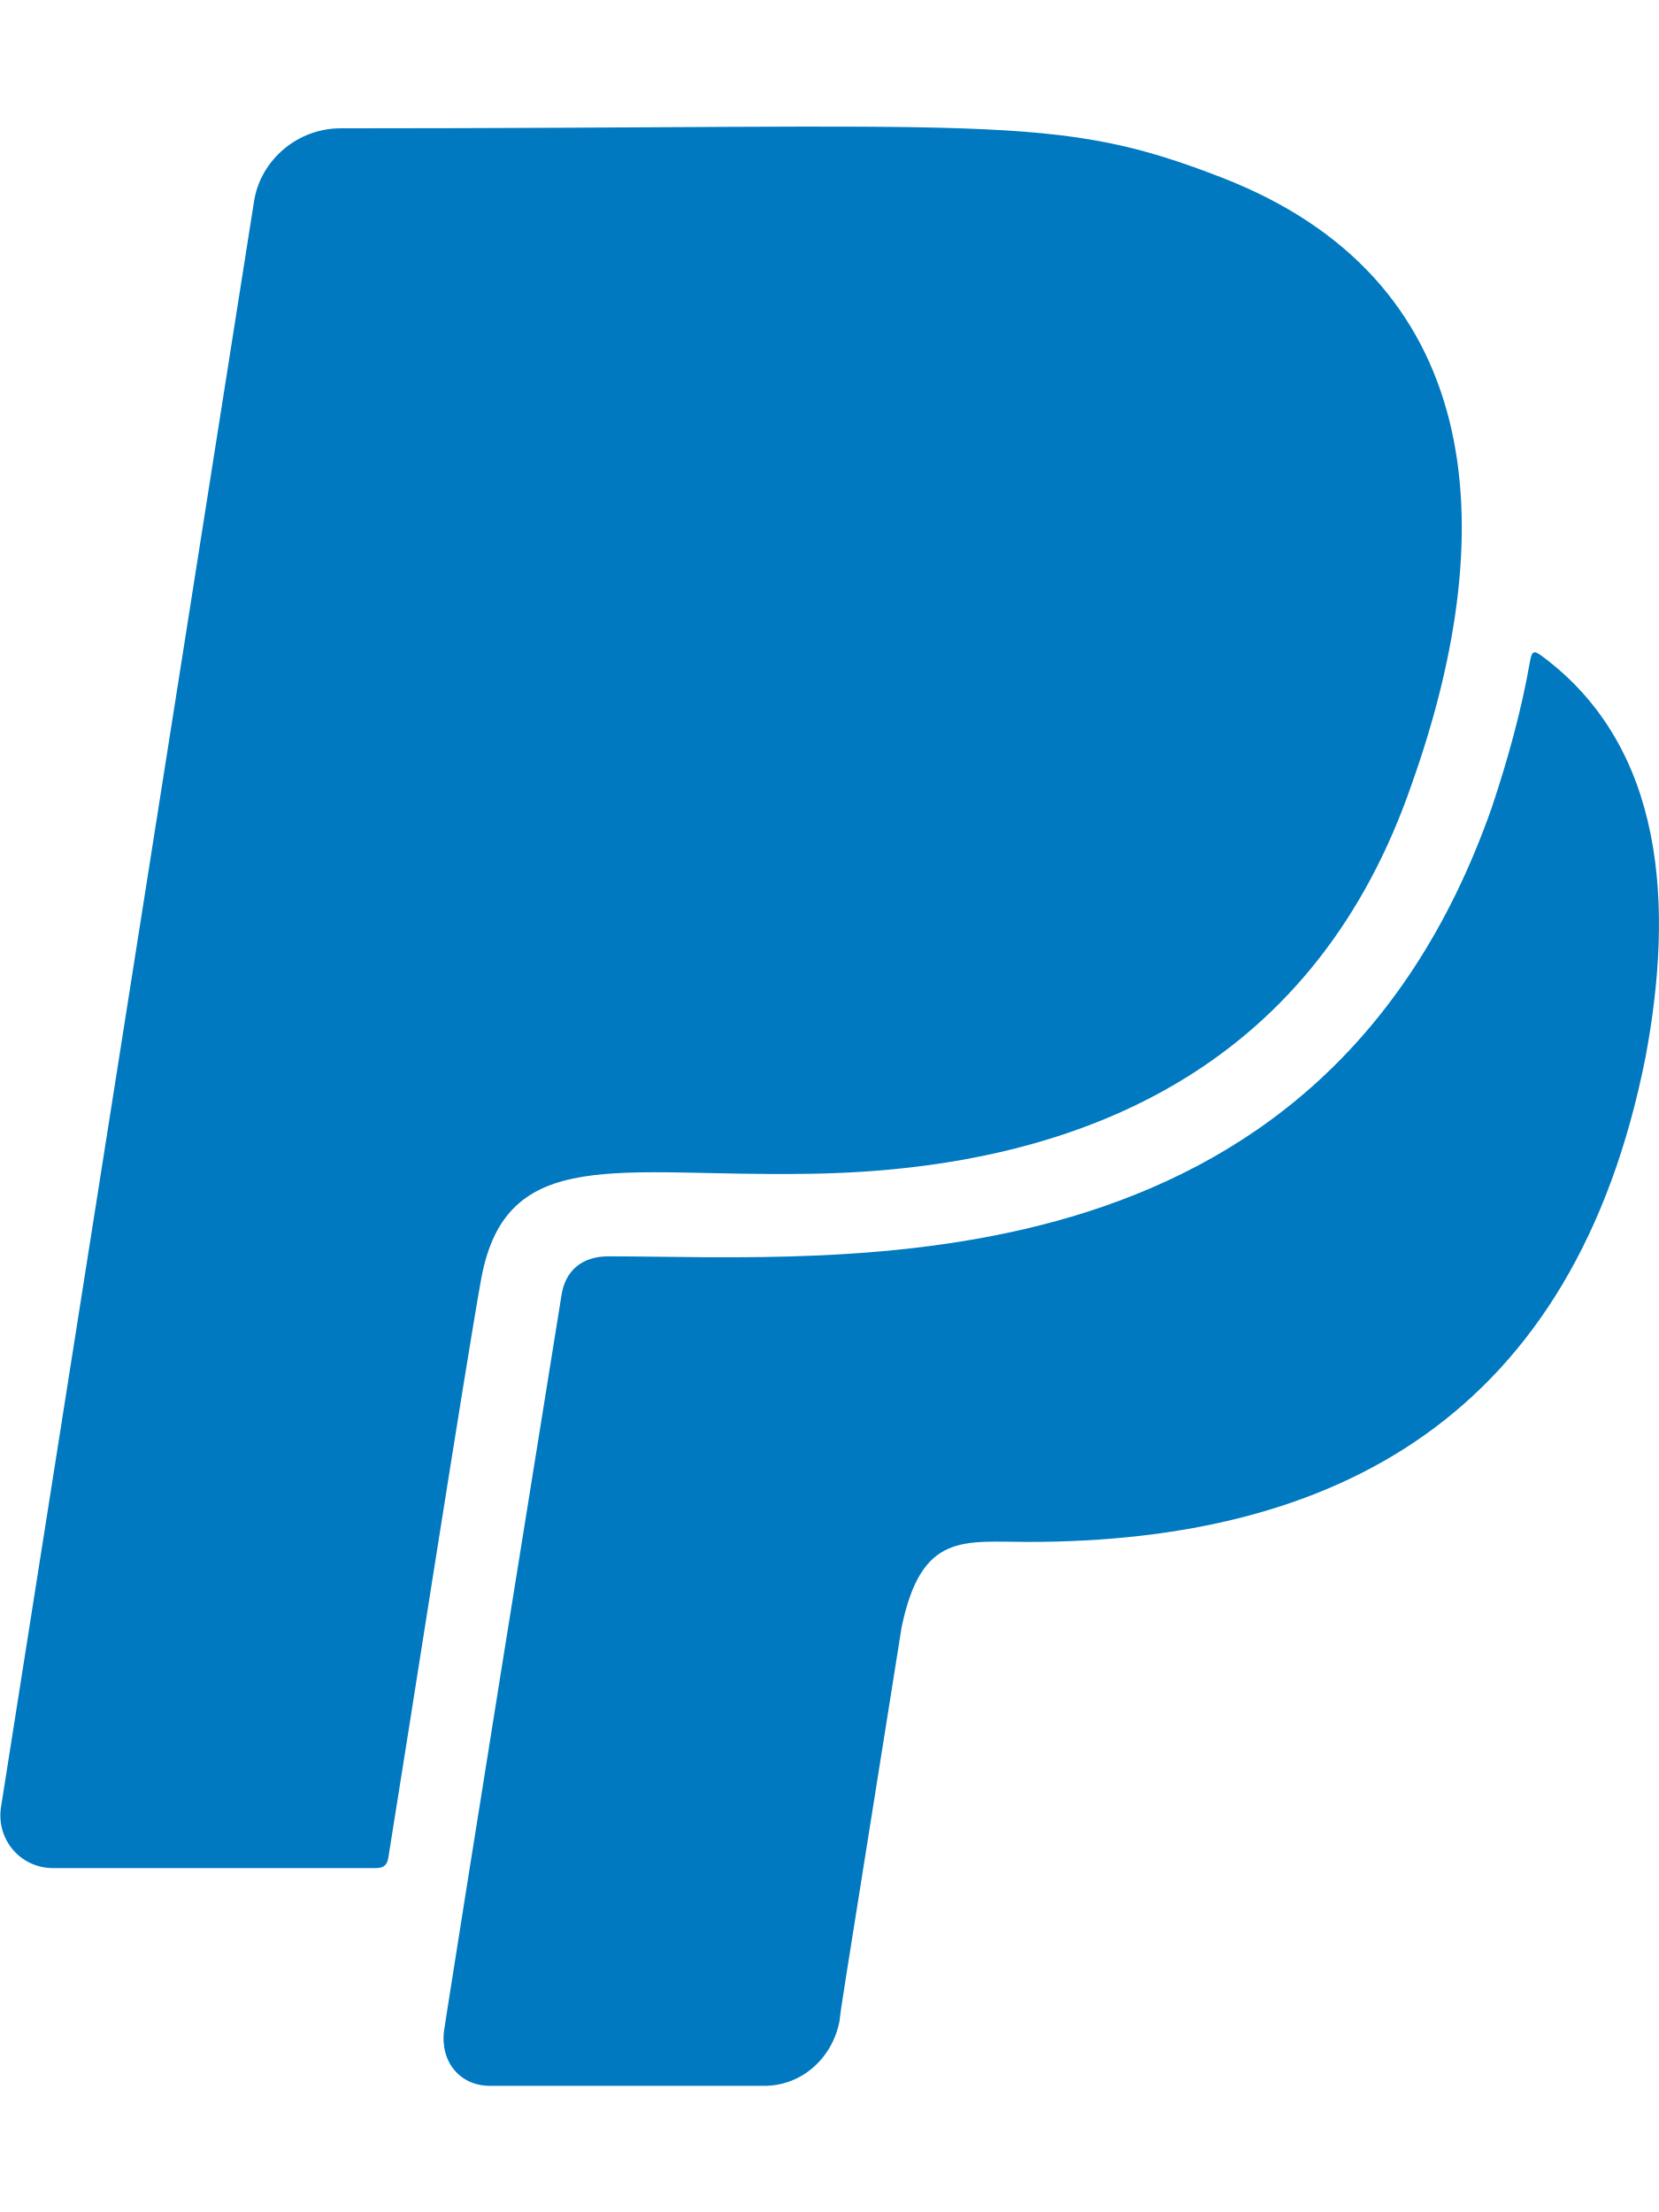
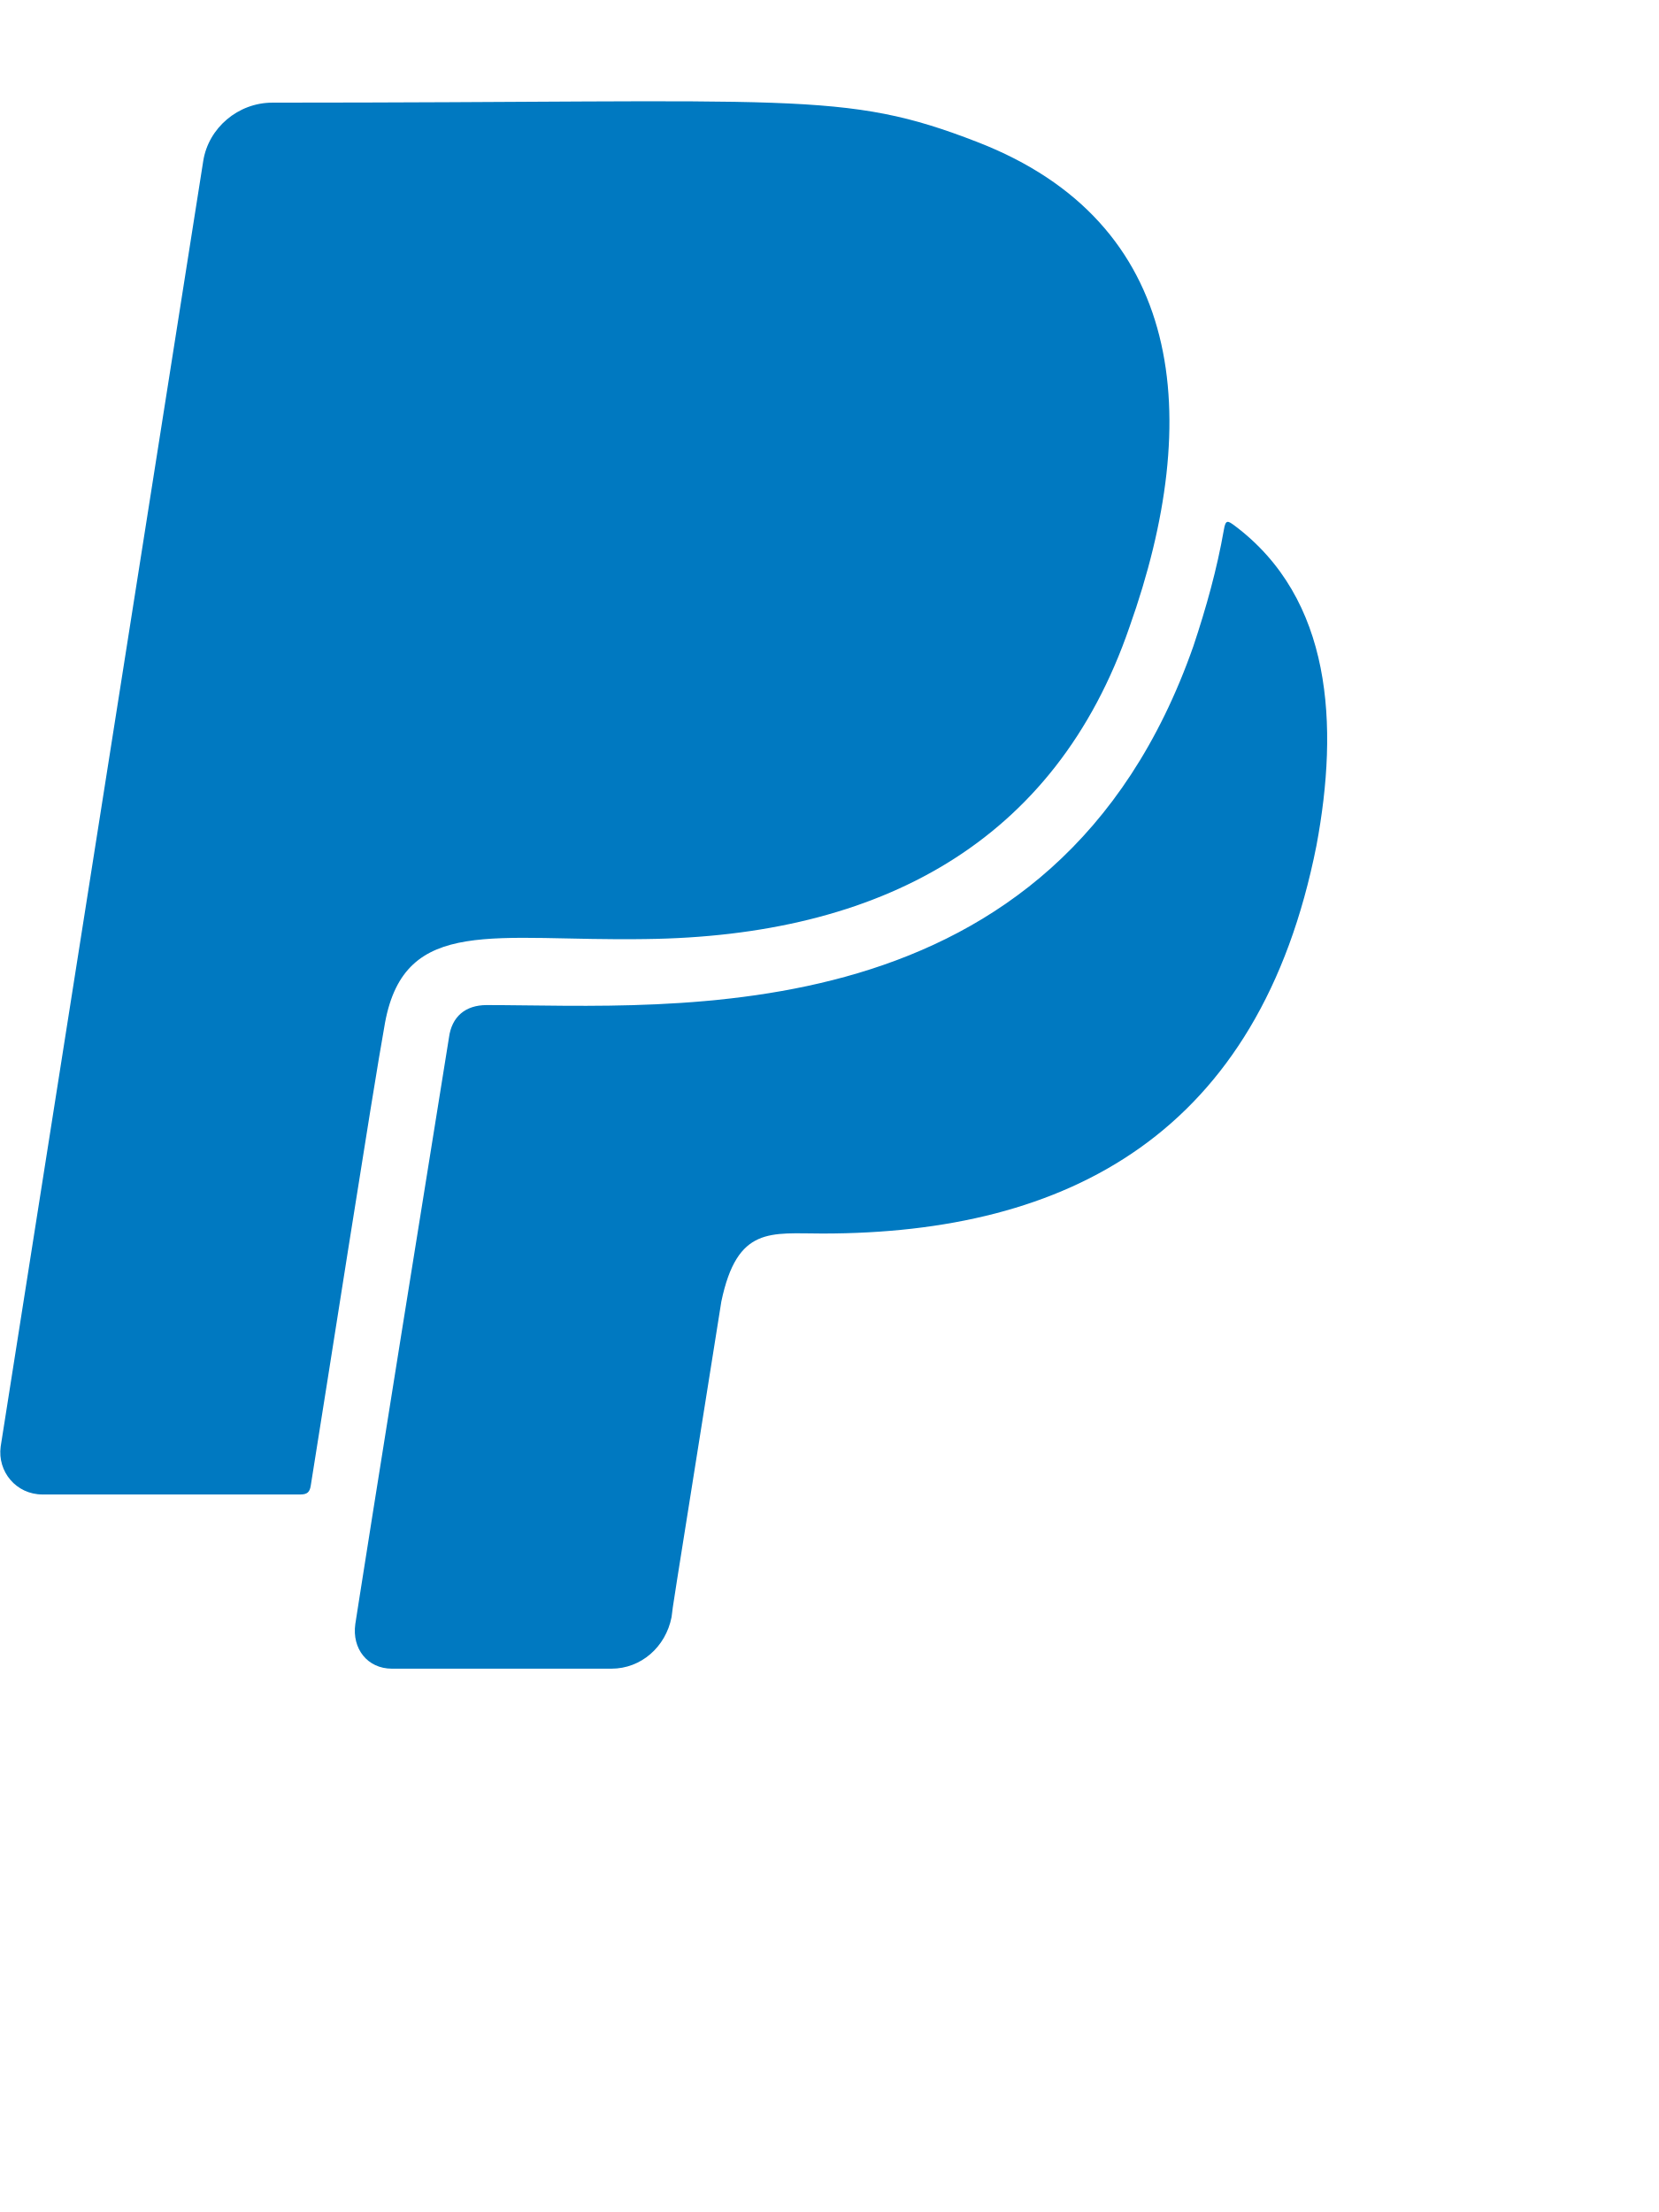
- <svg xmlns="http://www.w3.org/2000/svg" aria-hidden="true" focusable="false" data-prefix="fab" data-icon="paypal" class="svg-inline--fa fa-paypal" role="img" viewBox="0 0 384 512">
+ <svg xmlns="http://www.w3.org/2000/svg" aria-hidden="true" focusable="false" data-prefix="fab" data-icon="paypal" class="svg-inline--fa fa-paypal" role="img" viewBox="0 0 384 512" style="transform: scale(0.8)">
  <path fill="rgb(0, 121, 193)" d="M111.4 295.9c-3.5 19.2-17.4 108.7-21.5 134-.3 1.8-1 2.5-3 2.5H12.3c-7.6 0-13.1-6.6-12.1-13.9L58.8 46.6c1.5-9.6 10.1-16.9 20-16.9 152.3 0 165.1-3.7 204 11.4 60.1 23.3 65.6 79.5 44 140.3-21.5 62.6-72.5 89.5-140.1 90.3-43.4 .7-69.5-7-75.3 24.2zM357.1 152c-1.8-1.3-2.5-1.8-3 1.3-2 11.4-5.1 22.5-8.8 33.6-39.9 113.8-150.5 103.9-204.5 103.9-6.1 0-10.1 3.3-10.9 9.4-22.6 140.4-27.1 169.7-27.1 169.7-1 7.1 3.5 12.9 10.6 12.9h63.5c8.6 0 15.7-6.3 17.4-14.9 .7-5.4-1.1 6.1 14.4-91.3 4.6-22 14.3-19.7 29.3-19.7 71 0 126.4-28.8 142.9-112.3 6.5-34.8 4.6-71.4-23.8-92.6z" />
</svg>
